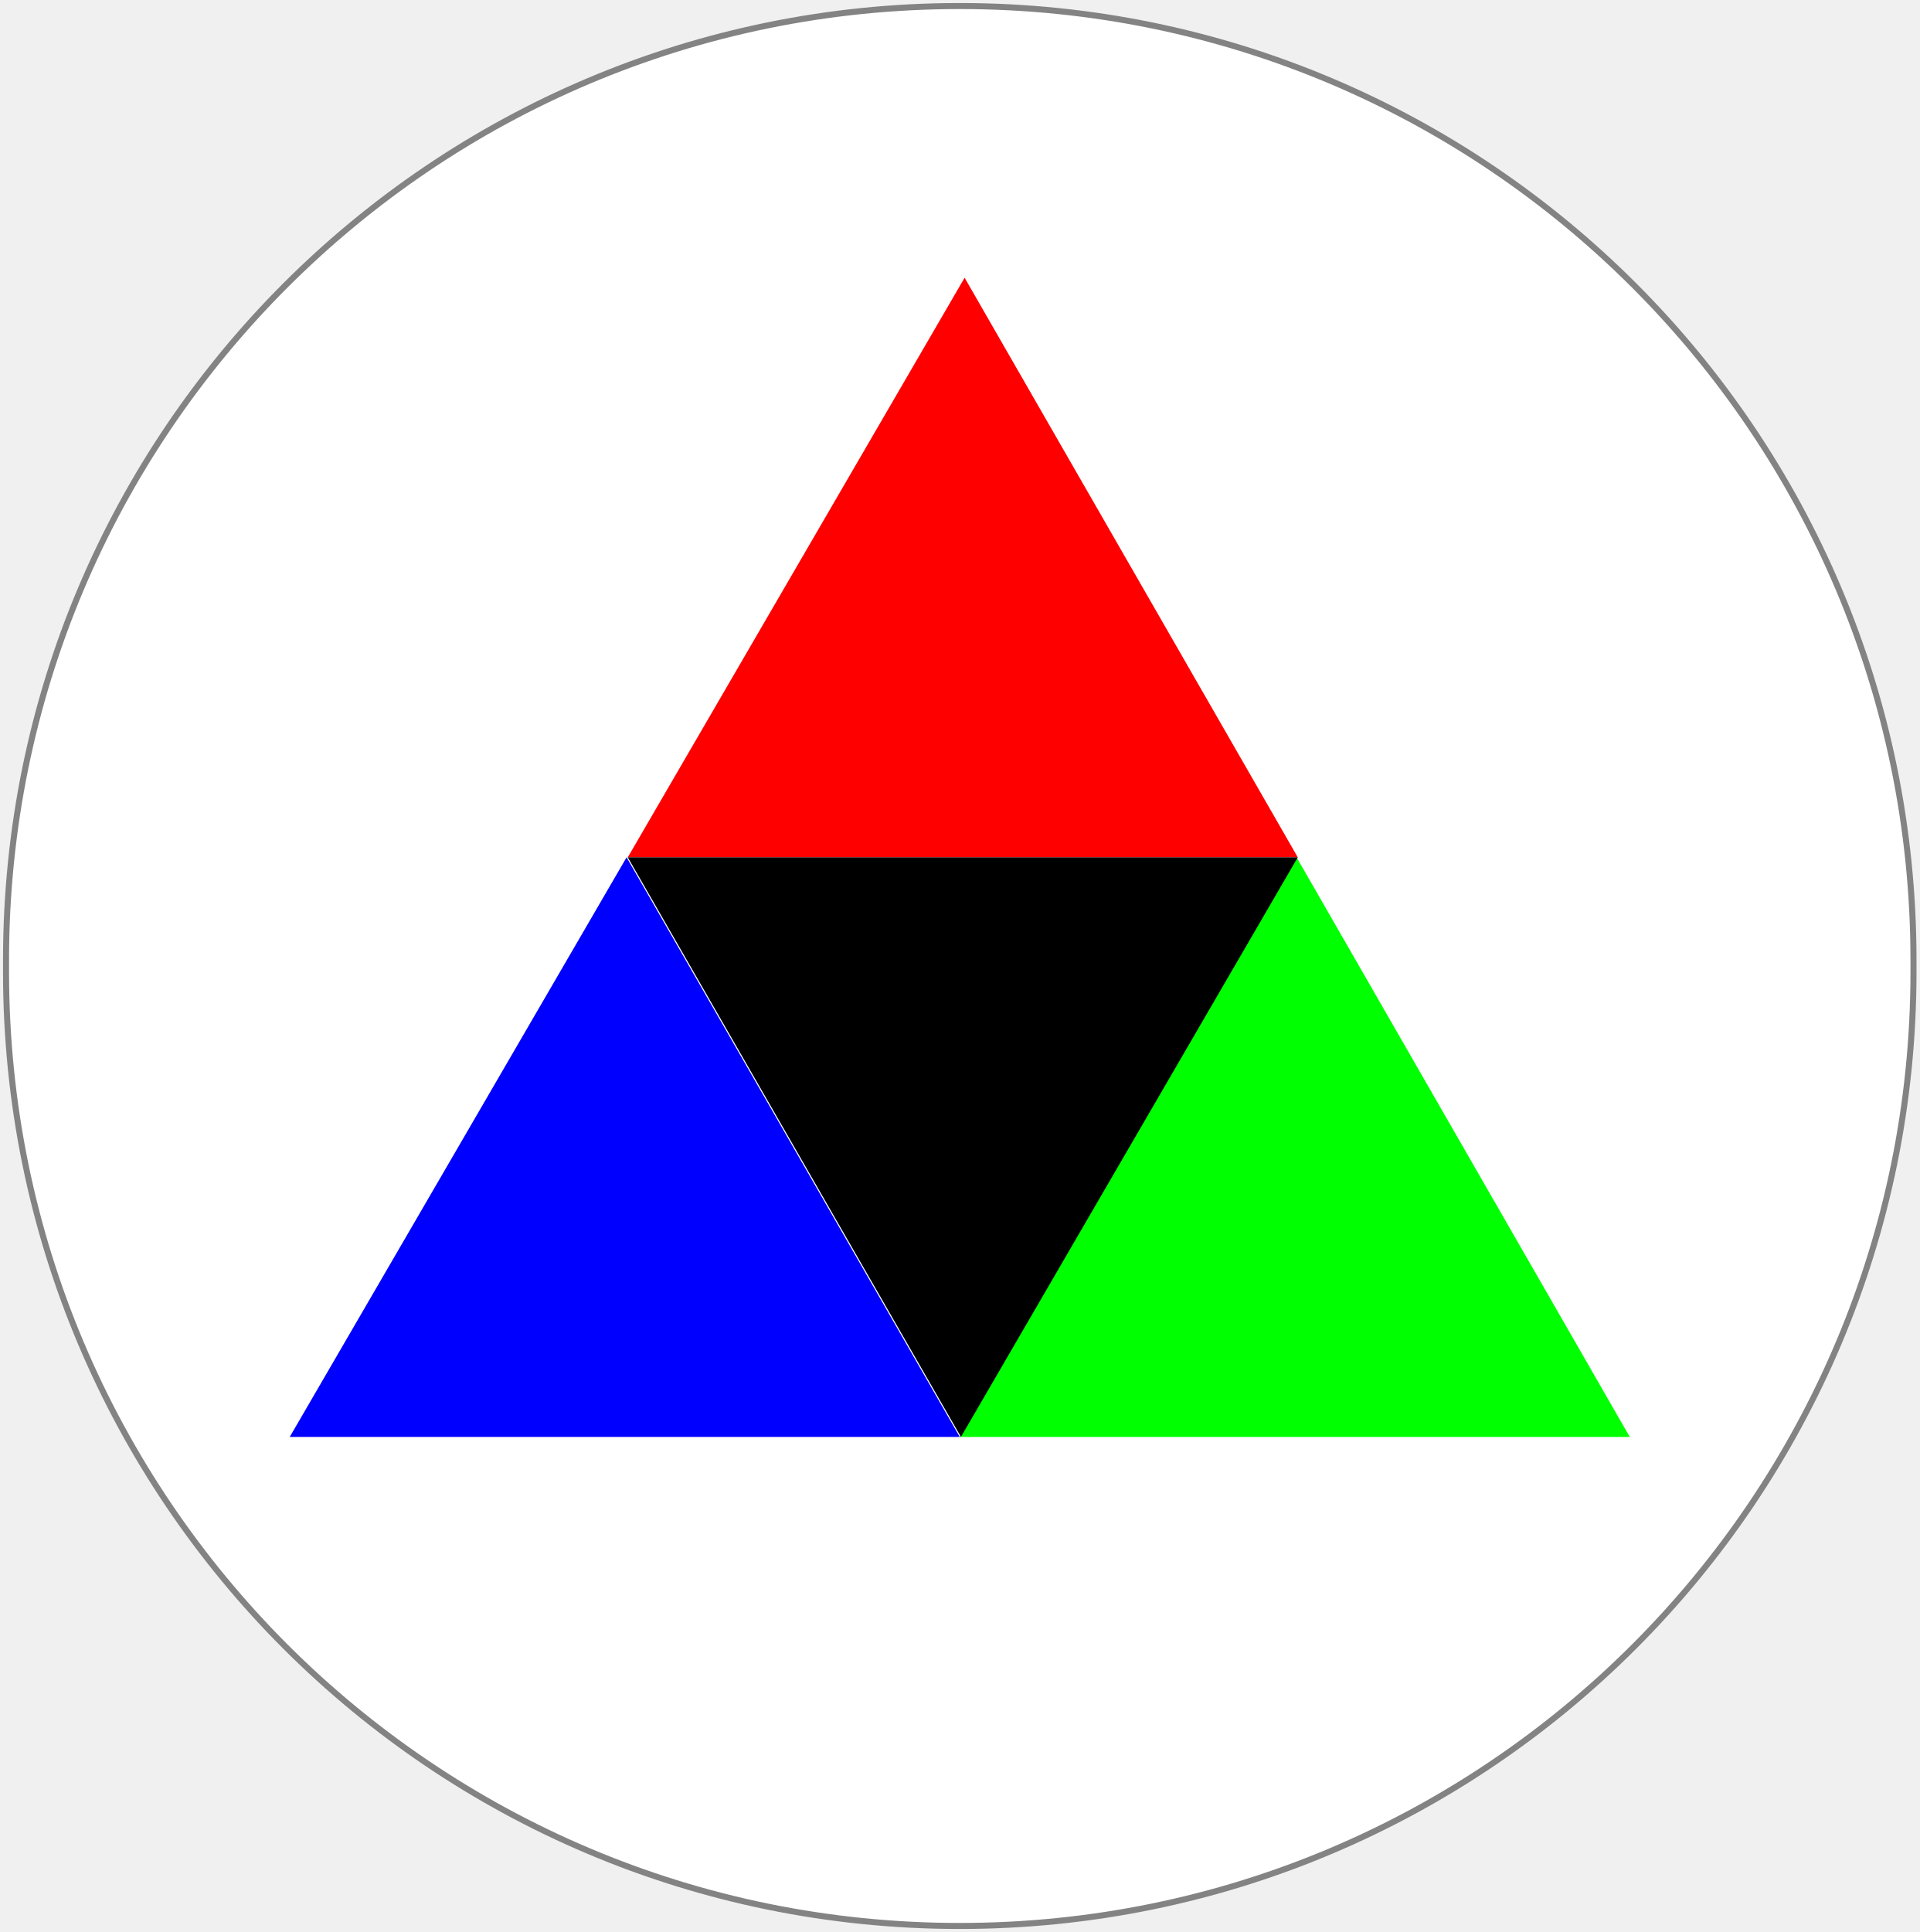
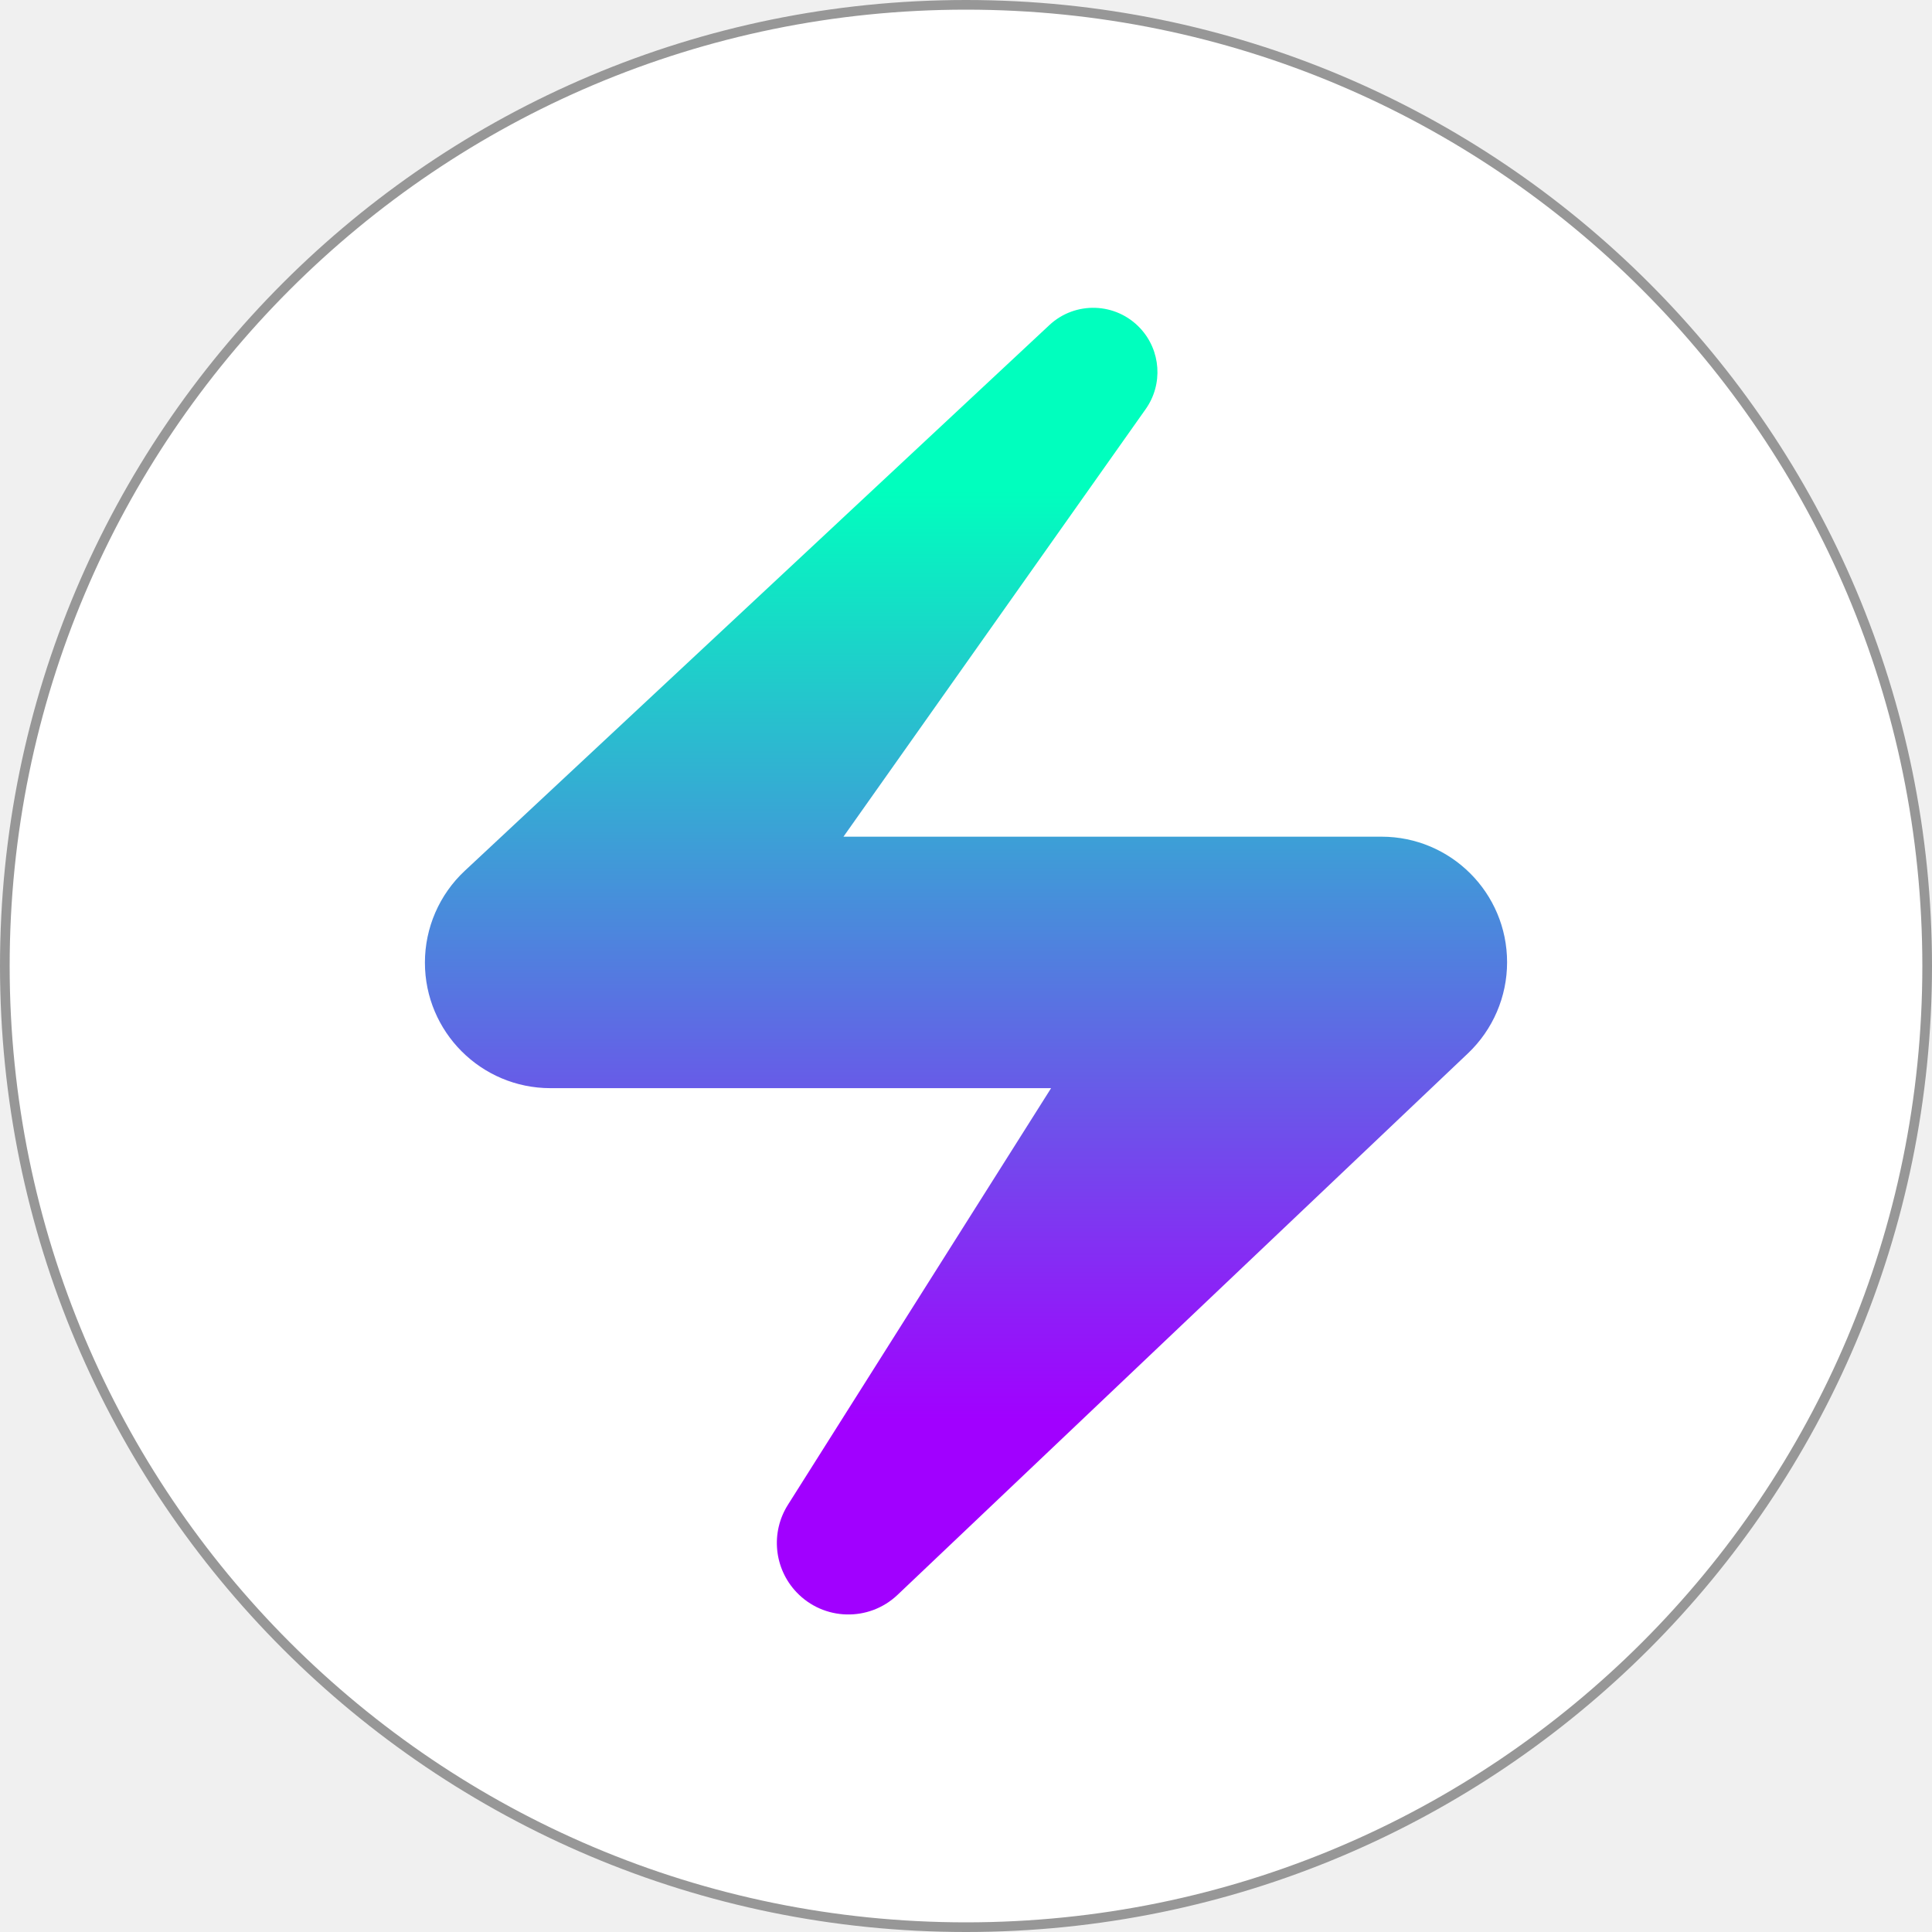
- <svg xmlns="http://www.w3.org/2000/svg" width="318px" height="320px" viewBox="0 0 318 320" version="1.1">
-   <g id="Page-1" stroke="none" stroke-width="1" fill="none" fill-rule="evenodd">
-     <g id="Download" transform="translate(-1249, -743)">
-       <g id="Group-2" transform="translate(1250, 744)">
-         <path d="M158,0 L158,0 C245.261,-1.60295839e-14 316,70.739 316,158 L316,160 C316,247.261 245.261,318 158,318 L158,318 C70.739,318 1.06863893e-14,247.261 0,160 L0,158 C-1.06863893e-14,70.739 70.739,1.60295839e-14 158,0 Z" id="App-Icon" stroke="#838383" fill="#FFFFFF" />
-         <g id="Group-6-Copy" transform="translate(47, 45)">
-           <polygon id="Mask-Copy" fill="#00FF00" transform="translate(166.5, 144) rotate(-360) translate(-166.5, -144) " points="166.803 96 222 192 111 192" />
-           <polygon id="Mask-Copy" fill="#0000FF" transform="translate(55.5, 144) rotate(-360) translate(-55.5, -144) " points="55.803 96 111 192 0 192" />
-           <polygon id="Mask-Copy-2" fill="#FF0000" transform="translate(111.5, 48) rotate(-360) translate(-111.5, -48) " points="111.803 0 167 96 56 96" />
-           <polygon id="Mask-Copy" fill="#000000" transform="translate(111.5, 144) rotate(-180) translate(-111.5, -144) " points="111.803 96 167 192 56 192" />
-         </g>
-       </g>
-     </g>
+ <svg xmlns="http://www.w3.org/2000/svg" width="200px" height="200px" viewBox="0 0 200 200" version="1.1">
+   <defs>
+     <linearGradient x1="28.589%" y1="85.308%" x2="28.589%" y2="13.762%" id="linearGradient-1">
+       <stop stop-color="#A100FF" offset="0%" />
+       <stop stop-color="#00FFBE" offset="100%" />
+     </linearGradient>
+   </defs>
+   <g id="Letter" stroke="none" stroke-width="1" fill="none" fill-rule="evenodd">
+     <rect id="bg" stroke="#979797" fill="#FFFFFF" x="0.5" y="0.5" width="199" height="199" rx="99.5" />
+     <path d="M48.116,90.143 L108.631,33.653 C111.316,31.147 115.524,31.291 118.03,33.976 C120.181,36.28 120.419,39.778 118.599,42.352 L87.315,86.613 L143.013,86.613 C150.193,86.613 156.013,92.433 156.013,99.613 C156.013,103.178 154.549,106.586 151.963,109.041 L92.916,165.097 C89.952,167.911 85.268,167.789 82.454,164.825 C80.122,162.369 79.755,158.642 81.564,155.778 L108.809,112.646 L102.689,112.646 L56.987,112.646 C49.807,112.646 43.987,106.826 43.987,99.646 C43.987,96.043 45.482,92.602 48.116,90.143 Z" id="Path" fill="url(#linearGradient-1)" />
  </g>
</svg>
